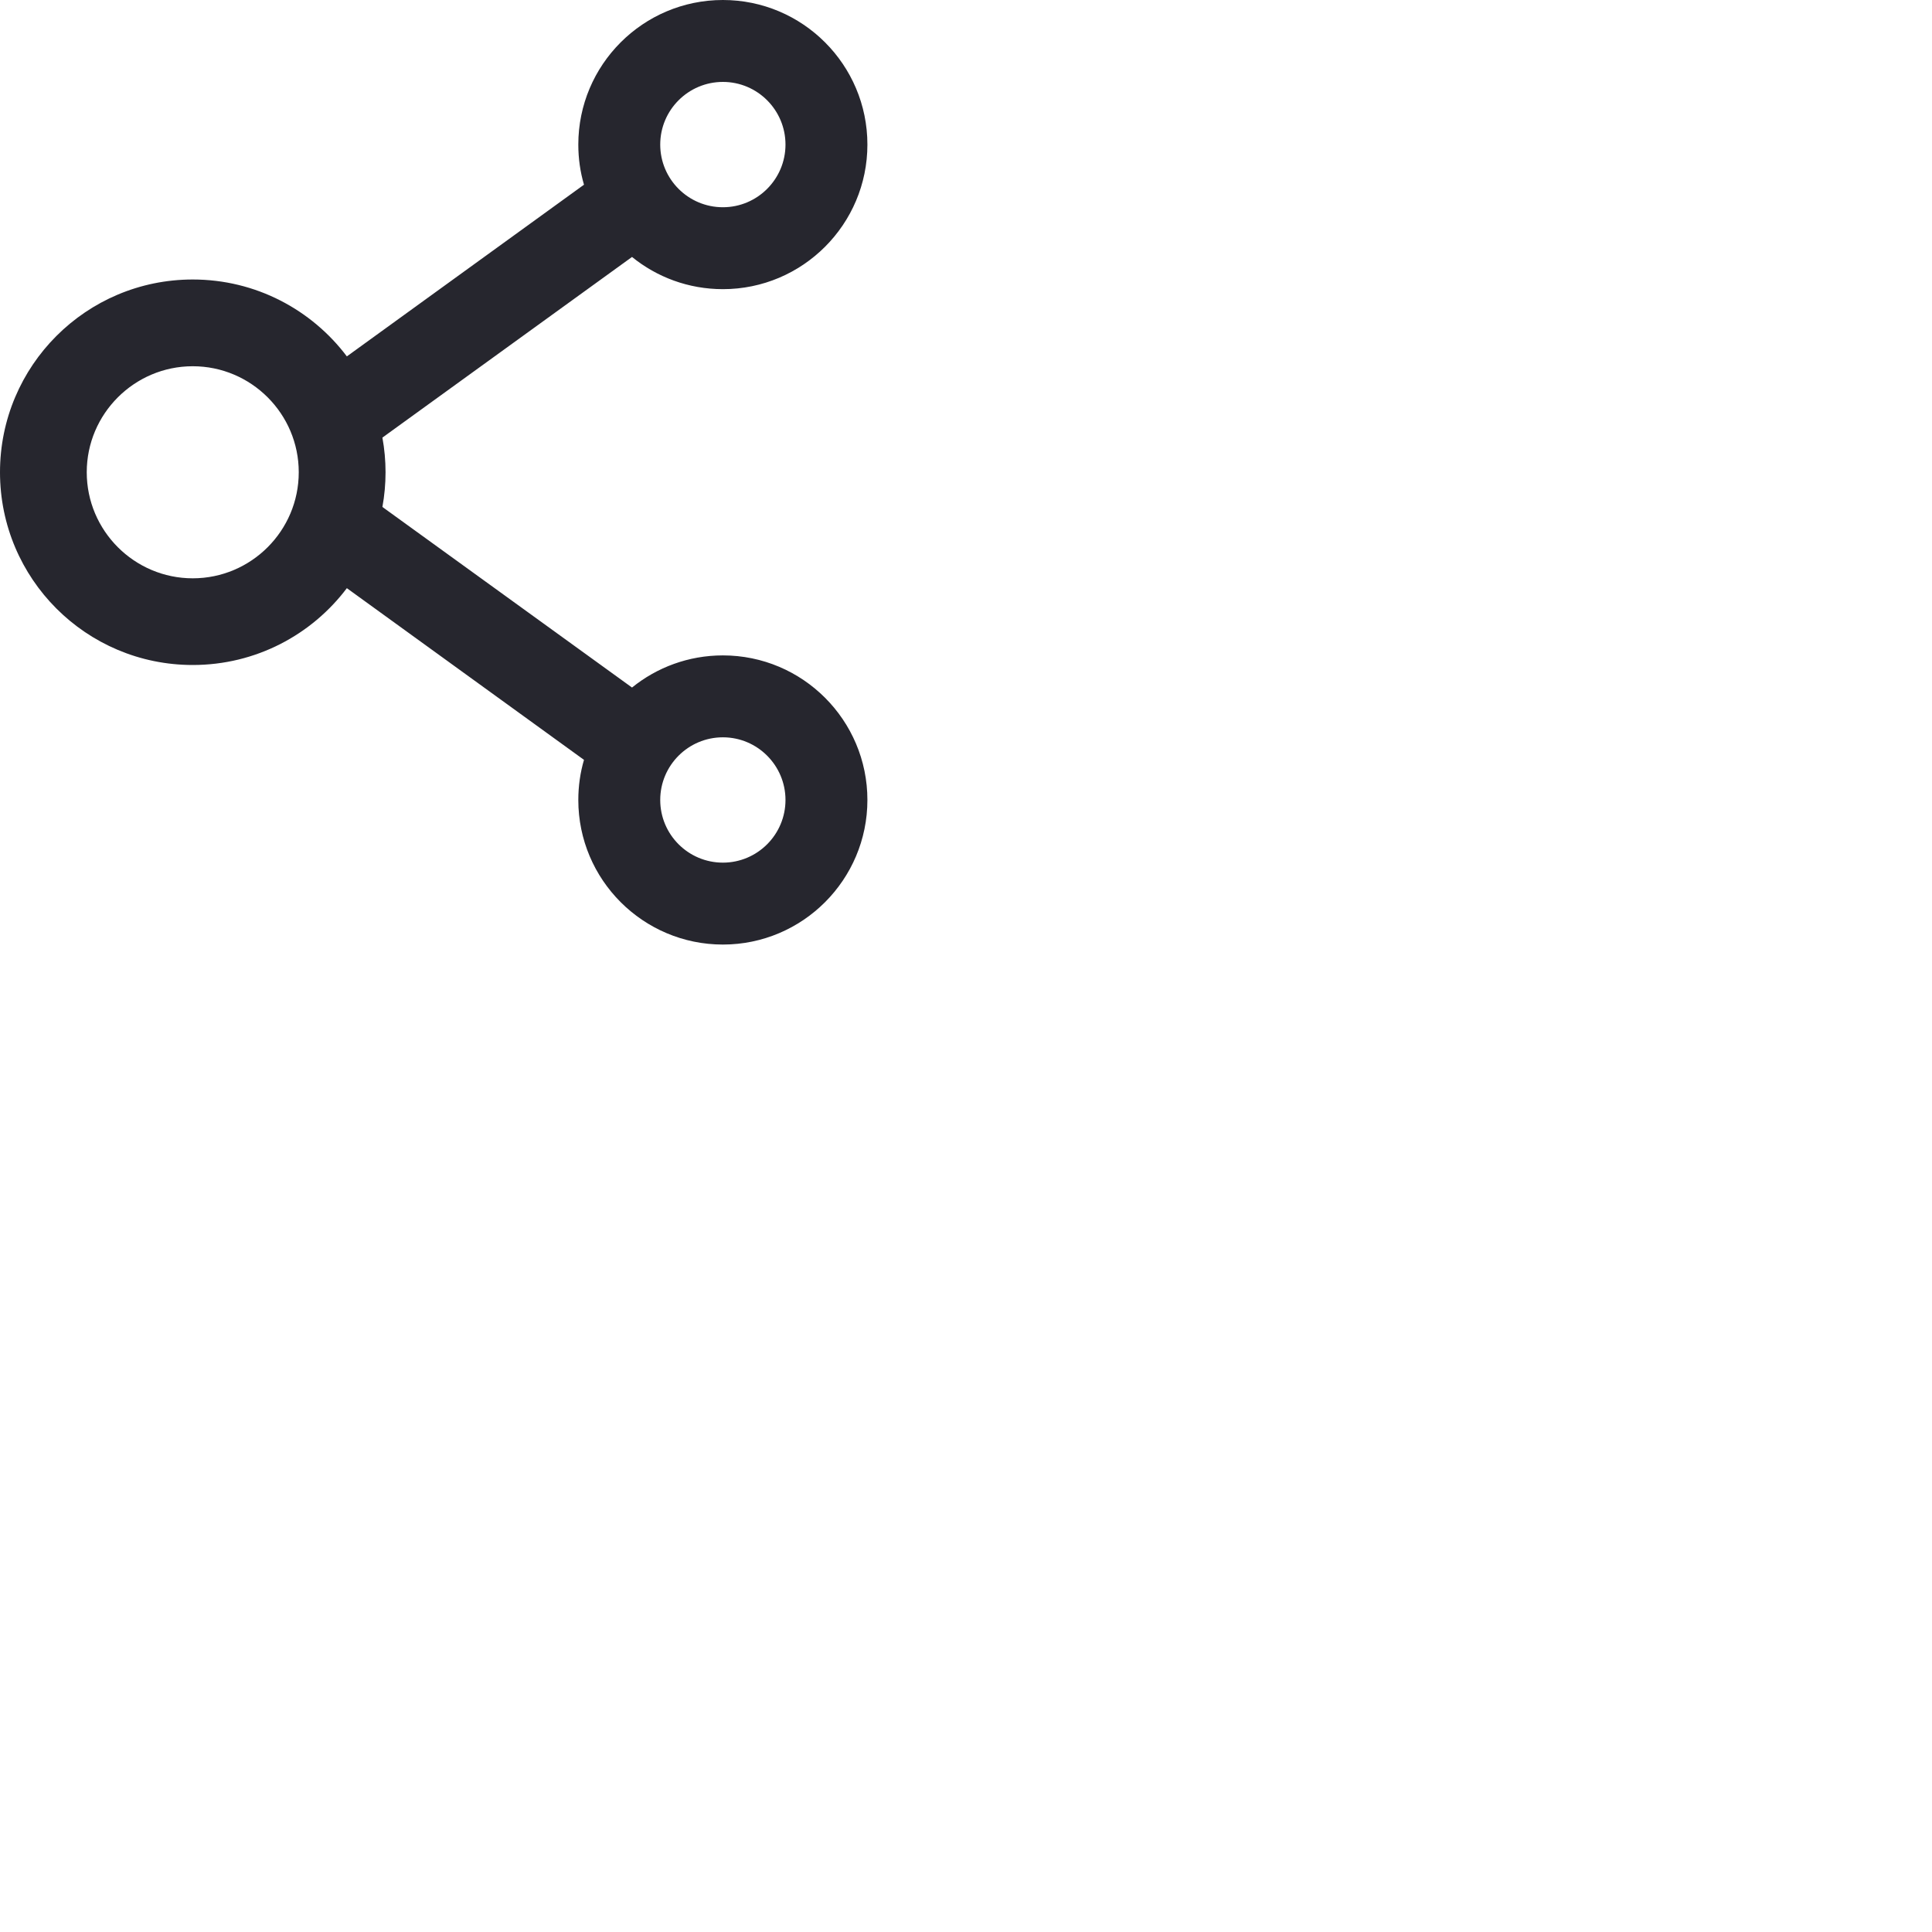
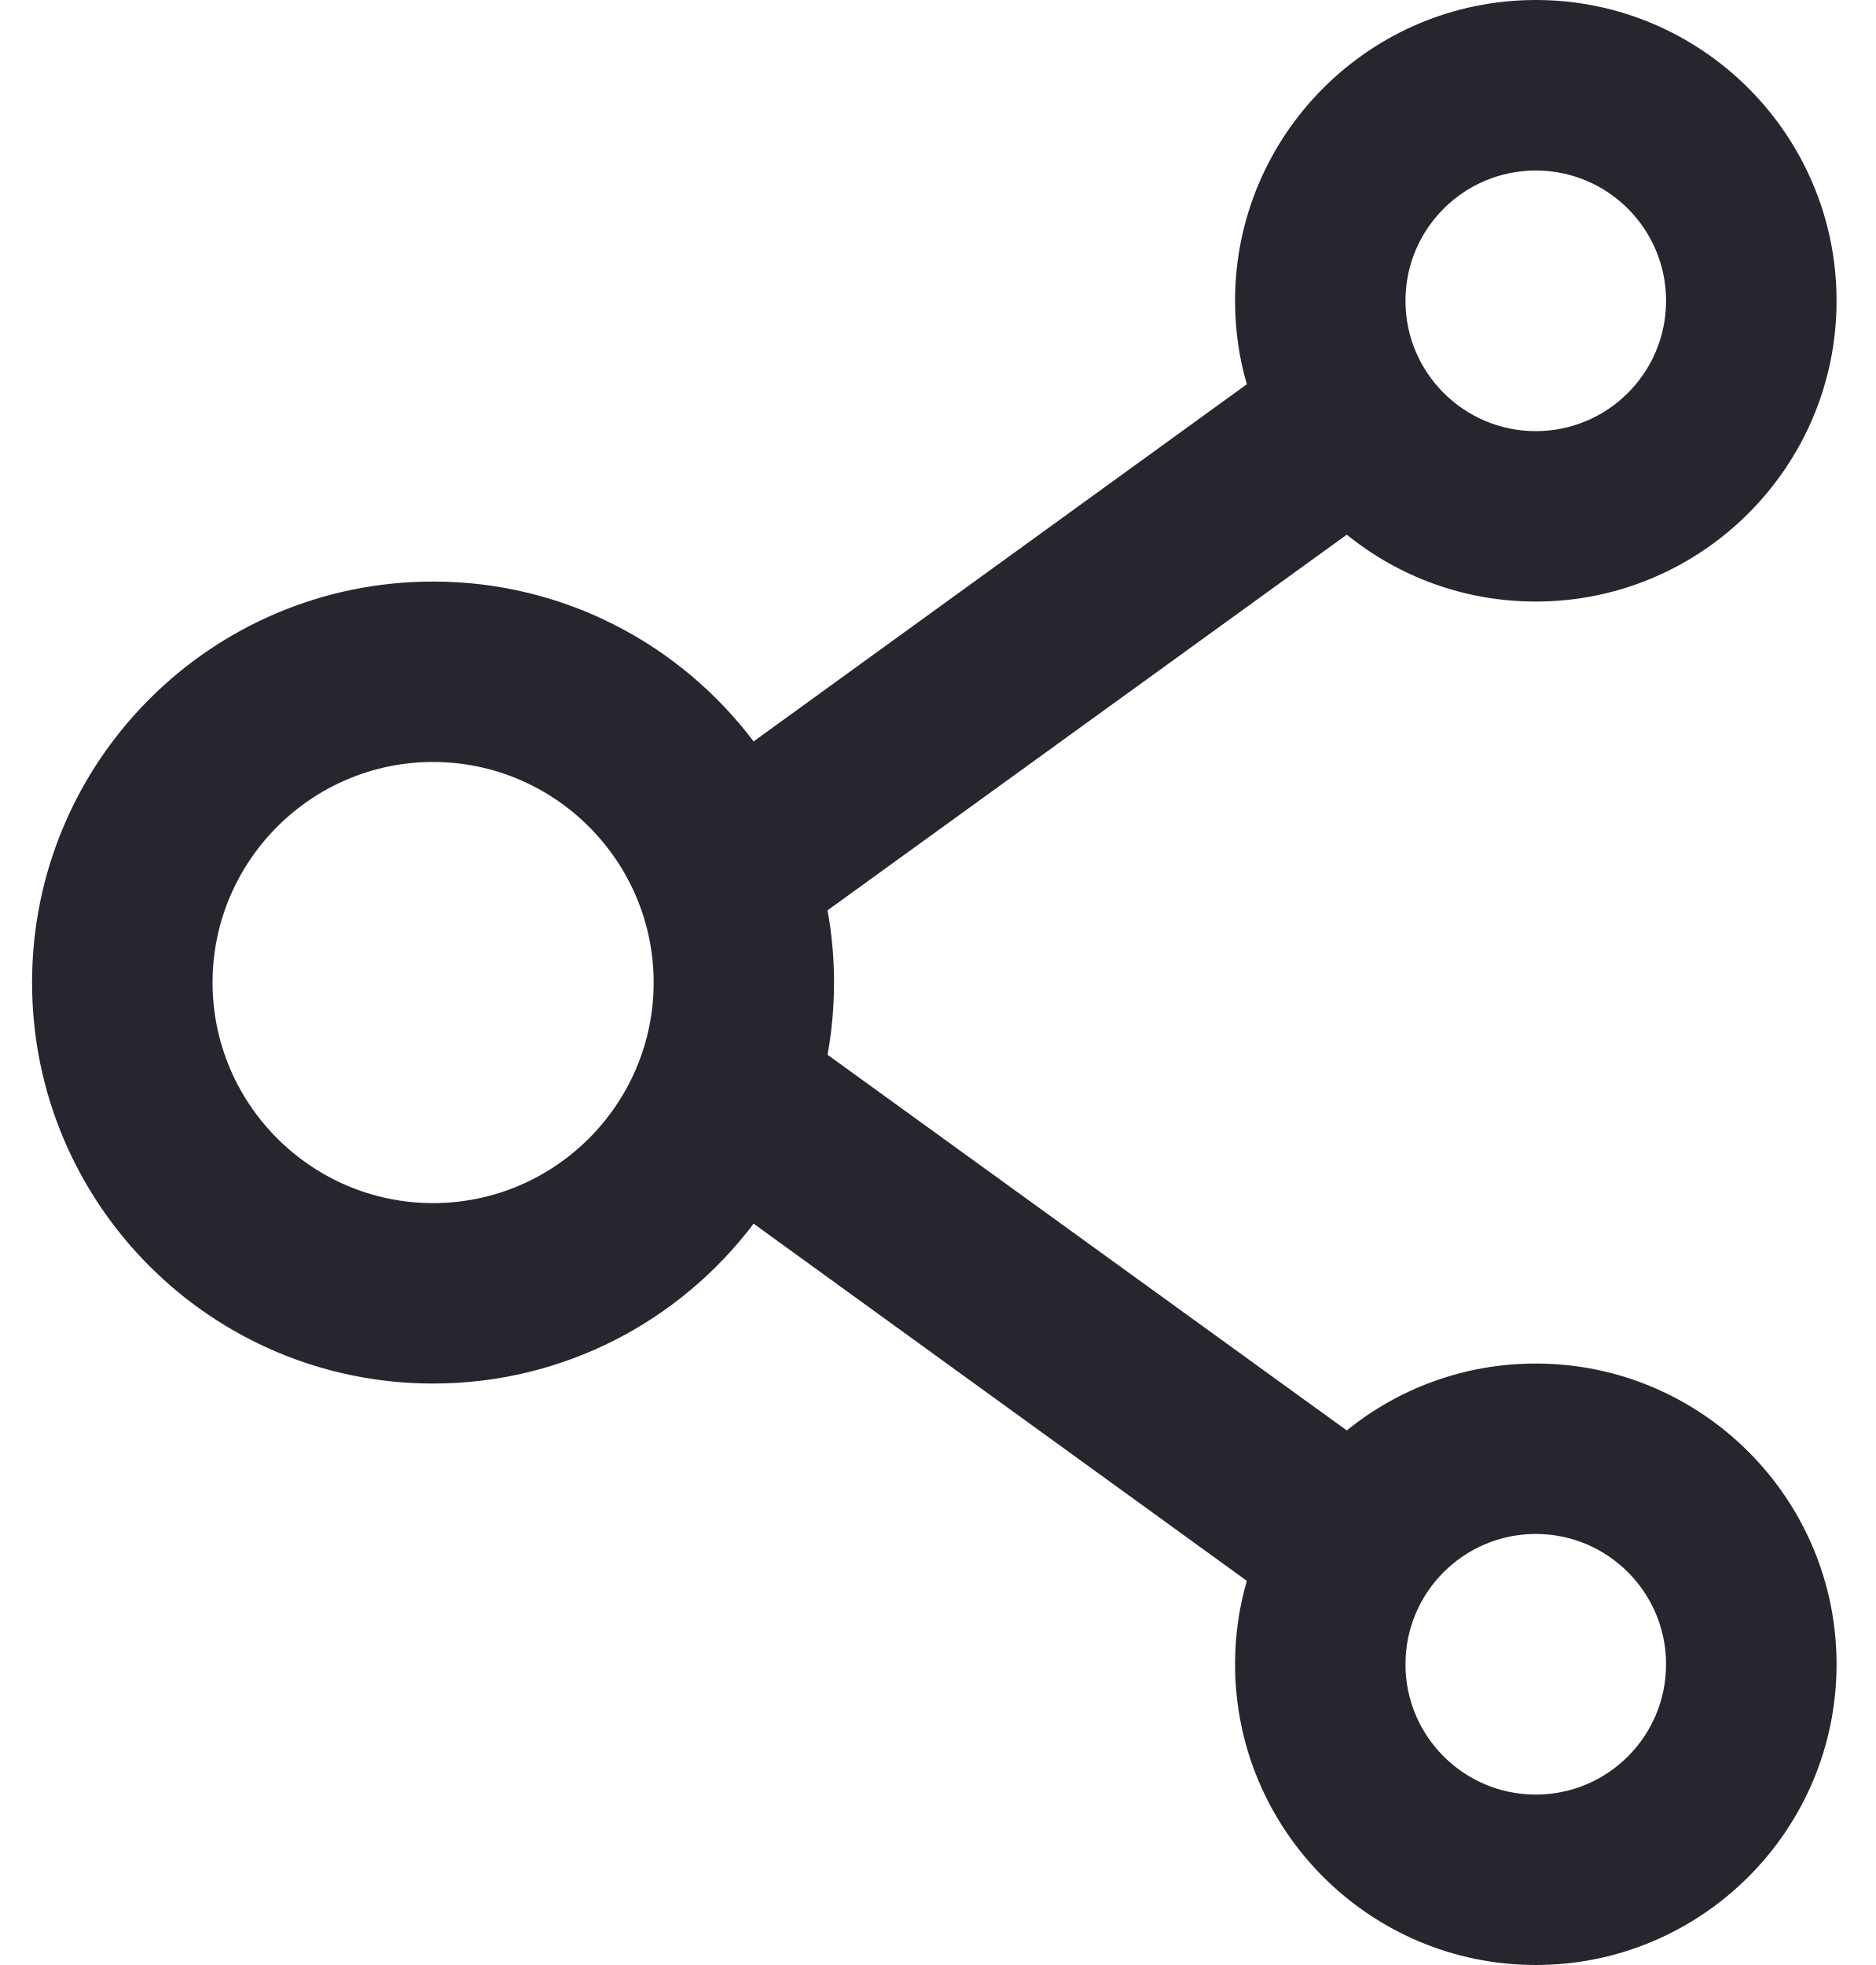
- <svg xmlns="http://www.w3.org/2000/svg" width="30" height="30" viewBox="0 0 30 30" fill="none">
-   <path d="M11.225 10.177C10.691 10.177 10.199 10.364 9.814 10.676L5.938 7.872C6.003 7.516 6.003 7.151 5.938 6.795L9.814 3.99C10.199 4.303 10.691 4.49 11.225 4.49C12.463 4.49 13.469 3.483 13.469 2.245C13.469 1.006 12.463 -3.8147e-06 11.225 -3.8147e-06C9.986 -3.8147e-06 8.98 1.006 8.98 2.245C8.98 2.462 9.01 2.67 9.068 2.868L5.386 5.534C4.84 4.81 3.972 4.34 2.993 4.34C1.339 4.34 1.52588e-05 5.68 1.52588e-05 7.333C1.52588e-05 8.987 1.339 10.326 2.993 10.326C3.972 10.326 4.84 9.857 5.386 9.133L9.068 11.799C9.01 11.997 8.98 12.207 8.98 12.422C8.98 13.66 9.986 14.667 11.225 14.667C12.463 14.667 13.469 13.66 13.469 12.422C13.469 11.183 12.463 10.177 11.225 10.177ZM11.225 1.272C11.761 1.272 12.197 1.708 12.197 2.245C12.197 2.782 11.761 3.218 11.225 3.218C10.688 3.218 10.252 2.782 10.252 2.245C10.252 1.708 10.688 1.272 11.225 1.272ZM2.993 8.98C2.086 8.98 1.347 8.241 1.347 7.333C1.347 6.426 2.086 5.687 2.993 5.687C3.901 5.687 4.639 6.426 4.639 7.333C4.639 8.241 3.901 8.98 2.993 8.98ZM11.225 13.395C10.688 13.395 10.252 12.959 10.252 12.422C10.252 11.885 10.688 11.449 11.225 11.449C11.761 11.449 12.197 11.885 12.197 12.422C12.197 12.959 11.761 13.395 11.225 13.395Z" fill="#26262E" />
+ <svg xmlns="http://www.w3.org/2000/svg" width="21" height="22" viewBox="0 0 21 22" fill="none">
+   <path d="M17.196 15.266C16.396 15.266 15.658 15.546 15.08 16.015L9.266 11.809C9.363 11.274 9.363 10.727 9.266 10.192L15.08 5.986C15.658 6.455 16.396 6.735 17.196 6.735C19.054 6.735 20.564 5.225 20.564 3.368C20.564 1.51 19.054 0 17.196 0C15.338 0 13.829 1.51 13.829 3.368C13.829 3.693 13.874 4.005 13.961 4.302L8.438 8.301C7.619 7.215 6.317 6.511 4.849 6.511C2.369 6.511 0.359 8.52 0.359 11.001C0.359 13.481 2.369 15.49 4.849 15.49C6.317 15.49 7.619 14.786 8.438 13.7L13.961 17.699C13.874 17.996 13.829 18.31 13.829 18.633C13.829 20.491 15.338 22 17.196 22C19.054 22 20.564 20.491 20.564 18.633C20.564 16.776 19.054 15.266 17.196 15.266ZM17.196 1.909C18.002 1.909 18.655 2.562 18.655 3.368C18.655 4.173 18.002 4.827 17.196 4.827C16.391 4.827 15.737 4.173 15.737 3.368C15.737 2.562 16.391 1.909 17.196 1.909ZM4.849 13.47C3.488 13.47 2.38 12.361 2.38 11.001C2.38 9.64 3.488 8.531 4.849 8.531C6.21 8.531 7.319 9.64 7.319 11.001C7.319 12.361 6.21 13.47 4.849 13.47ZM17.196 20.092C16.391 20.092 15.737 19.439 15.737 18.633C15.737 17.828 16.391 17.174 17.196 17.174C18.002 17.174 18.655 17.828 18.655 18.633C18.655 19.439 18.002 20.092 17.196 20.092Z" fill="#26262E" />
</svg>
